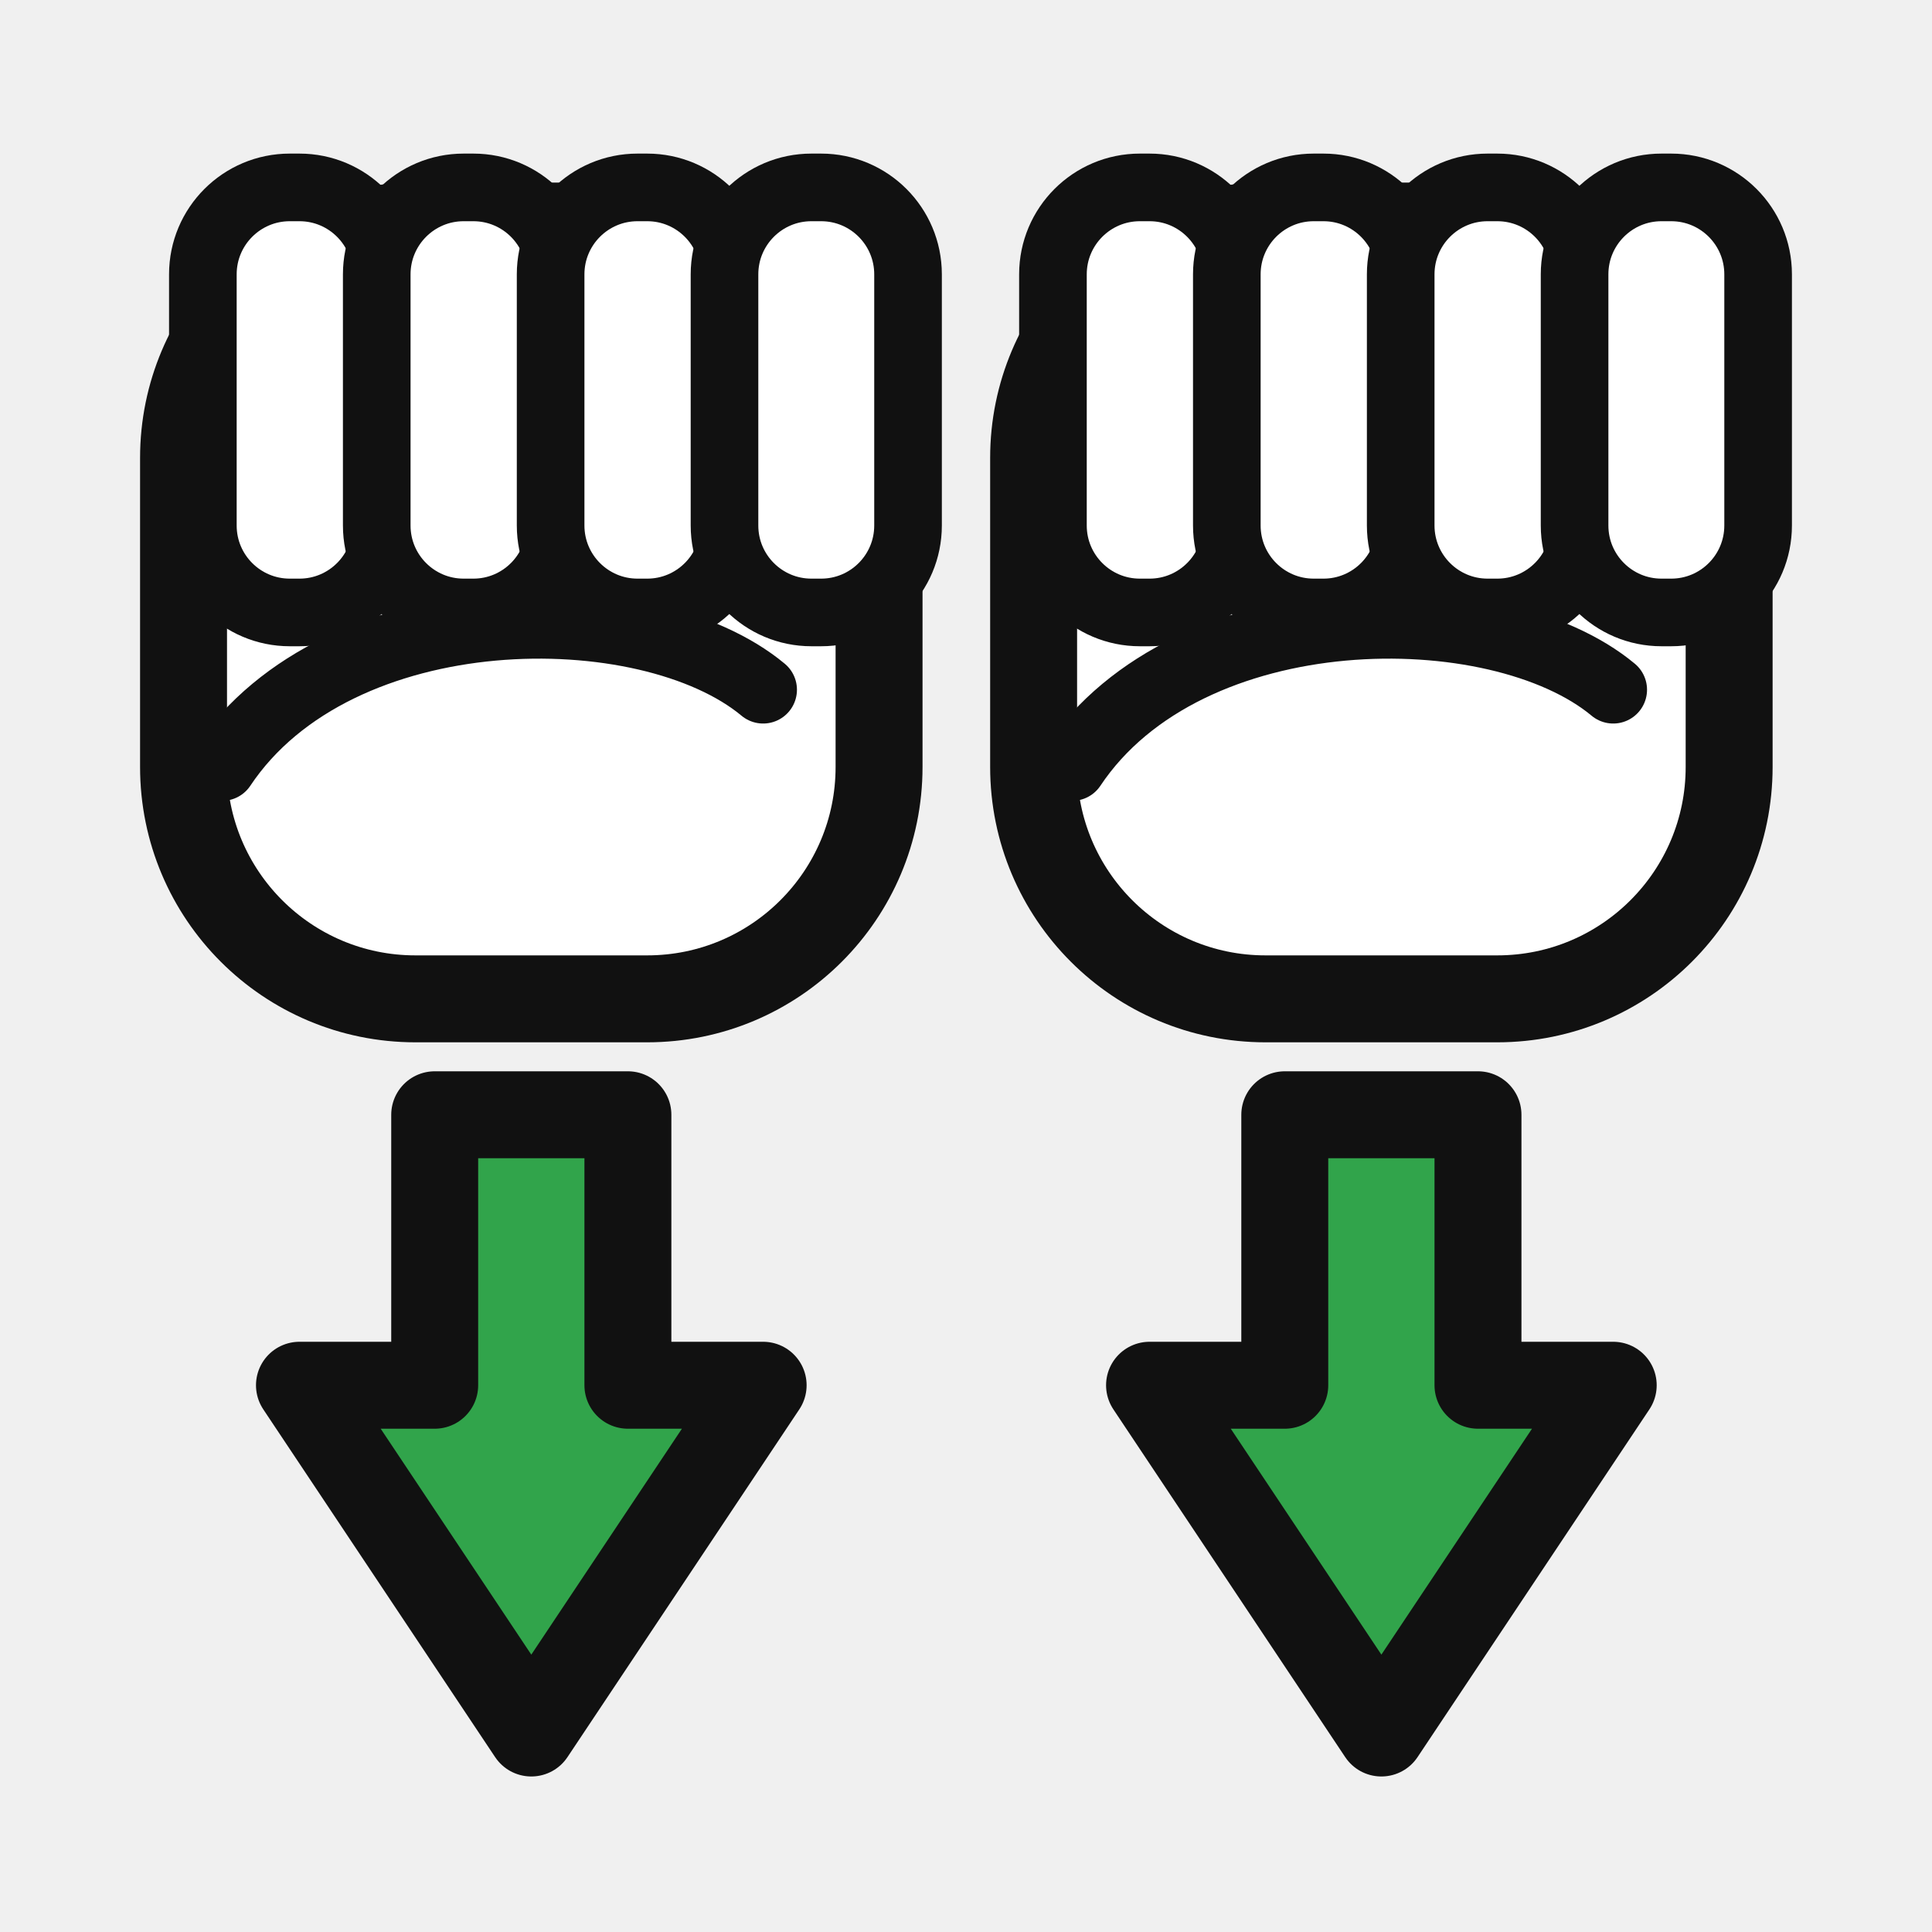
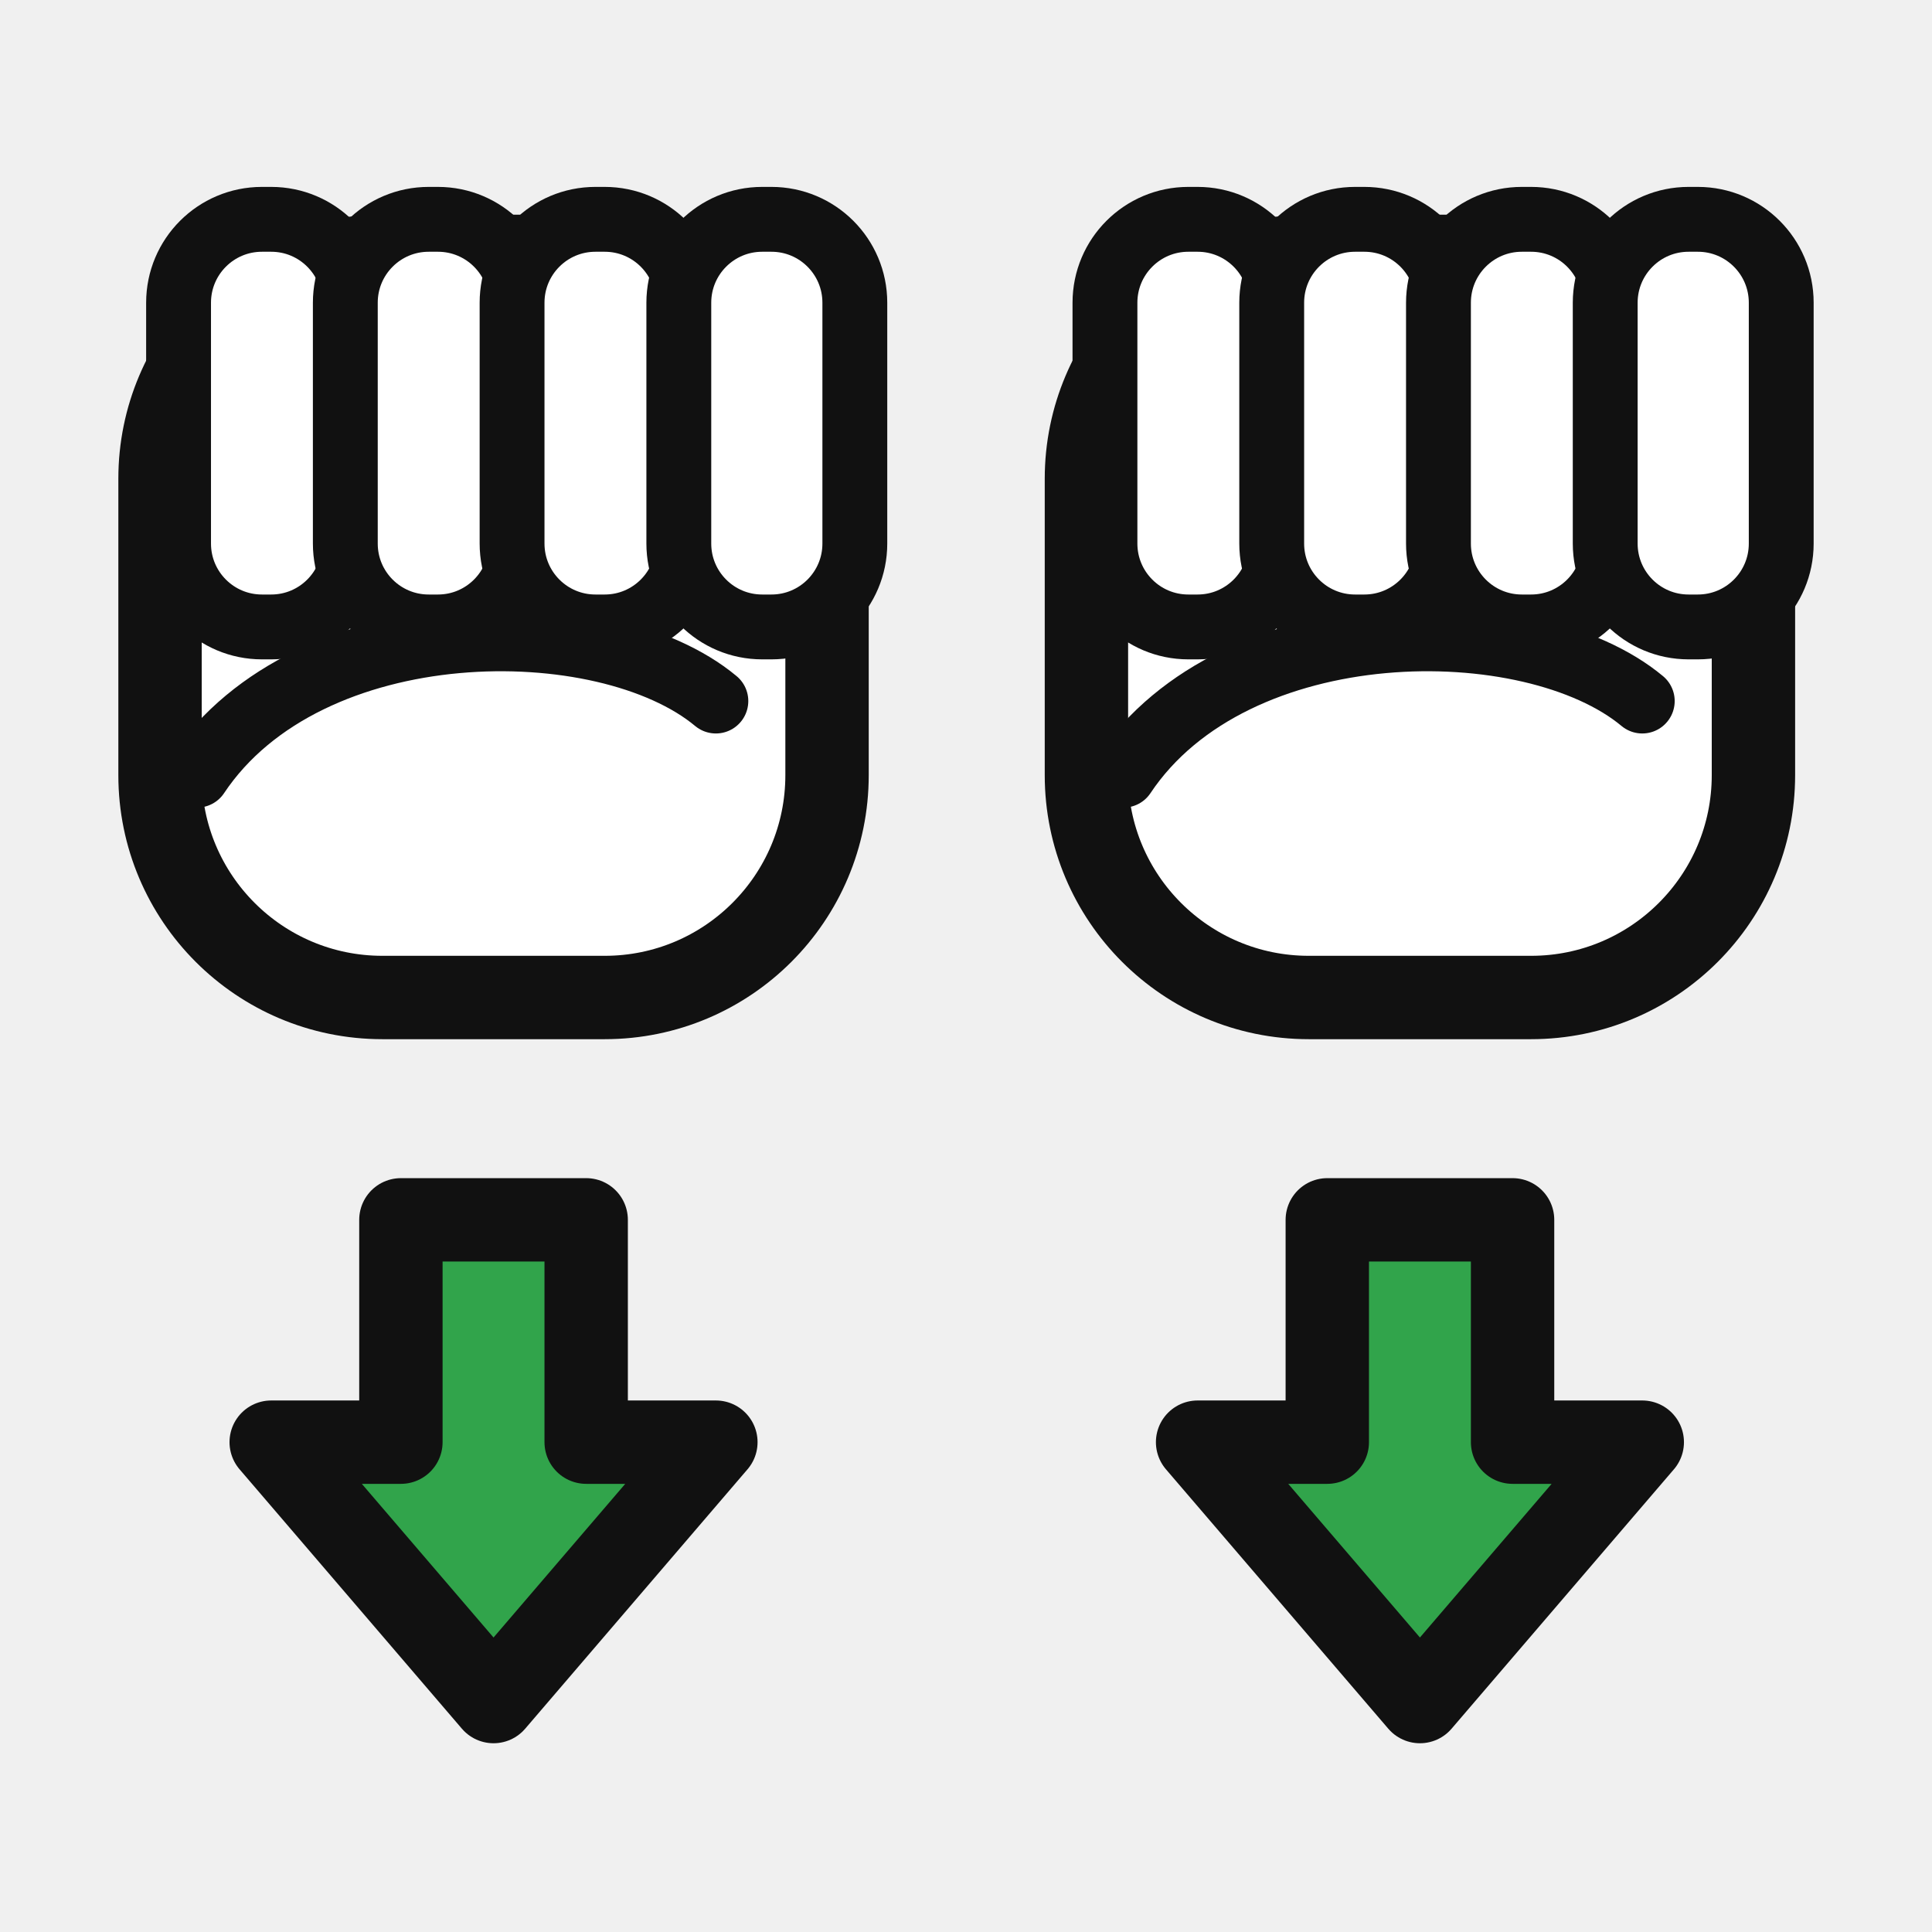
<svg xmlns="http://www.w3.org/2000/svg" viewBox="0 0 100 100" role="img" aria-label="can">
-   <g transform="translate(50 50) scale(1.000) translate(-50.50 -50.30)" stroke="#111111" stroke-width="4.5" stroke-linejoin="round" stroke-linecap="round">
-     <rect x="10" y="12" width="36" height="40" rx="12" fill="#ffffff" />
-     <rect x="11" y="10" width="9.5" height="22" rx="4.5" fill="#ffffff" stroke-width="3.5" />
-     <rect x="20" y="10" width="9.5" height="22" rx="4.5" fill="#ffffff" stroke-width="3.5" />
-     <rect x="29" y="10" width="9.5" height="22" rx="4.5" fill="#ffffff" stroke-width="3.5" />
-     <rect x="38" y="10" width="9.5" height="22" rx="4.5" fill="#ffffff" stroke-width="3.5" />
-     <path d="M12,40 C18,31 34,31 40,36" fill="none" stroke-width="3.5" />
-     <rect x="54" y="12" width="36" height="40" rx="12" fill="#ffffff" />
-     <rect x="55" y="10" width="9.5" height="22" rx="4.5" fill="#ffffff" stroke-width="3.5" />
-     <rect x="64" y="10" width="9.5" height="22" rx="4.5" fill="#ffffff" stroke-width="3.5" />
-     <rect x="73" y="10" width="9.5" height="22" rx="4.5" fill="#ffffff" stroke-width="3.5" />
-     <rect x="82" y="10" width="9.5" height="22" rx="4.5" fill="#ffffff" stroke-width="3.5" />
-     <path d="M56,40 C62,31 78,31 84,36" fill="none" stroke-width="3.5" />
-     <polygon points="23.0,58.0 33.0,58.0 33.0,72.0 40.0,72.0 28.0,90.0 16.0,72.0 23.0,72.0" fill="#31a44b" />
-     <polygon points="67.0,58.0 77.0,58.0 77.0,72.0 84.0,72.0 72.0,90.0 60.0,72.0 67.0,72.0" fill="#31a44b" />
+   <g transform="translate(50 50) scale(0.959) translate(-50.50 -50.30)" stroke="#111111" stroke-width="4.5" stroke-linejoin="round" stroke-linecap="round">
+     <rect x="7" y="12" width="36" height="40" rx="12" fill="#ffffff" />
+     <rect x="8" y="10" width="9.5" height="22" rx="4.5" fill="#ffffff" stroke-width="3.5" />
+     <rect x="17" y="10" width="9.5" height="22" rx="4.5" fill="#ffffff" stroke-width="3.5" />
+     <rect x="26" y="10" width="9.5" height="22" rx="4.5" fill="#ffffff" stroke-width="3.5" />
+     <rect x="35" y="10" width="9.5" height="22" rx="4.5" fill="#ffffff" stroke-width="3.5" />
+     <path d="M9,40 C15,31 31,31 37,36" fill="none" stroke-width="3.5" />
+     <rect x="57" y="12" width="36" height="40" rx="12" fill="#ffffff" />
+     <rect x="58" y="10" width="9.5" height="22" rx="4.5" fill="#ffffff" stroke-width="3.5" />
+     <rect x="67" y="10" width="9.5" height="22" rx="4.5" fill="#ffffff" stroke-width="3.5" />
+     <rect x="76" y="10" width="9.5" height="22" rx="4.5" fill="#ffffff" stroke-width="3.5" />
+     <rect x="85" y="10" width="9.5" height="22" rx="4.5" fill="#ffffff" stroke-width="3.5" />
+     <path d="M59,40 C65,31 81,31 87,36" fill="none" stroke-width="3.5" />
+     <polygon points="20.0,64.0 30.0,64.0 30.0,76.0 37.0,76.0 25.0,90.0 13.0,76.0 20.0,76.0" fill="#31a44b" />
+     <polygon points="70.0,64.0 80.0,64.0 80.0,76.0 87.0,76.0 75.0,90.0 63.0,76.0 70.0,76.0" fill="#31a44b" />
  </g>
</svg>
